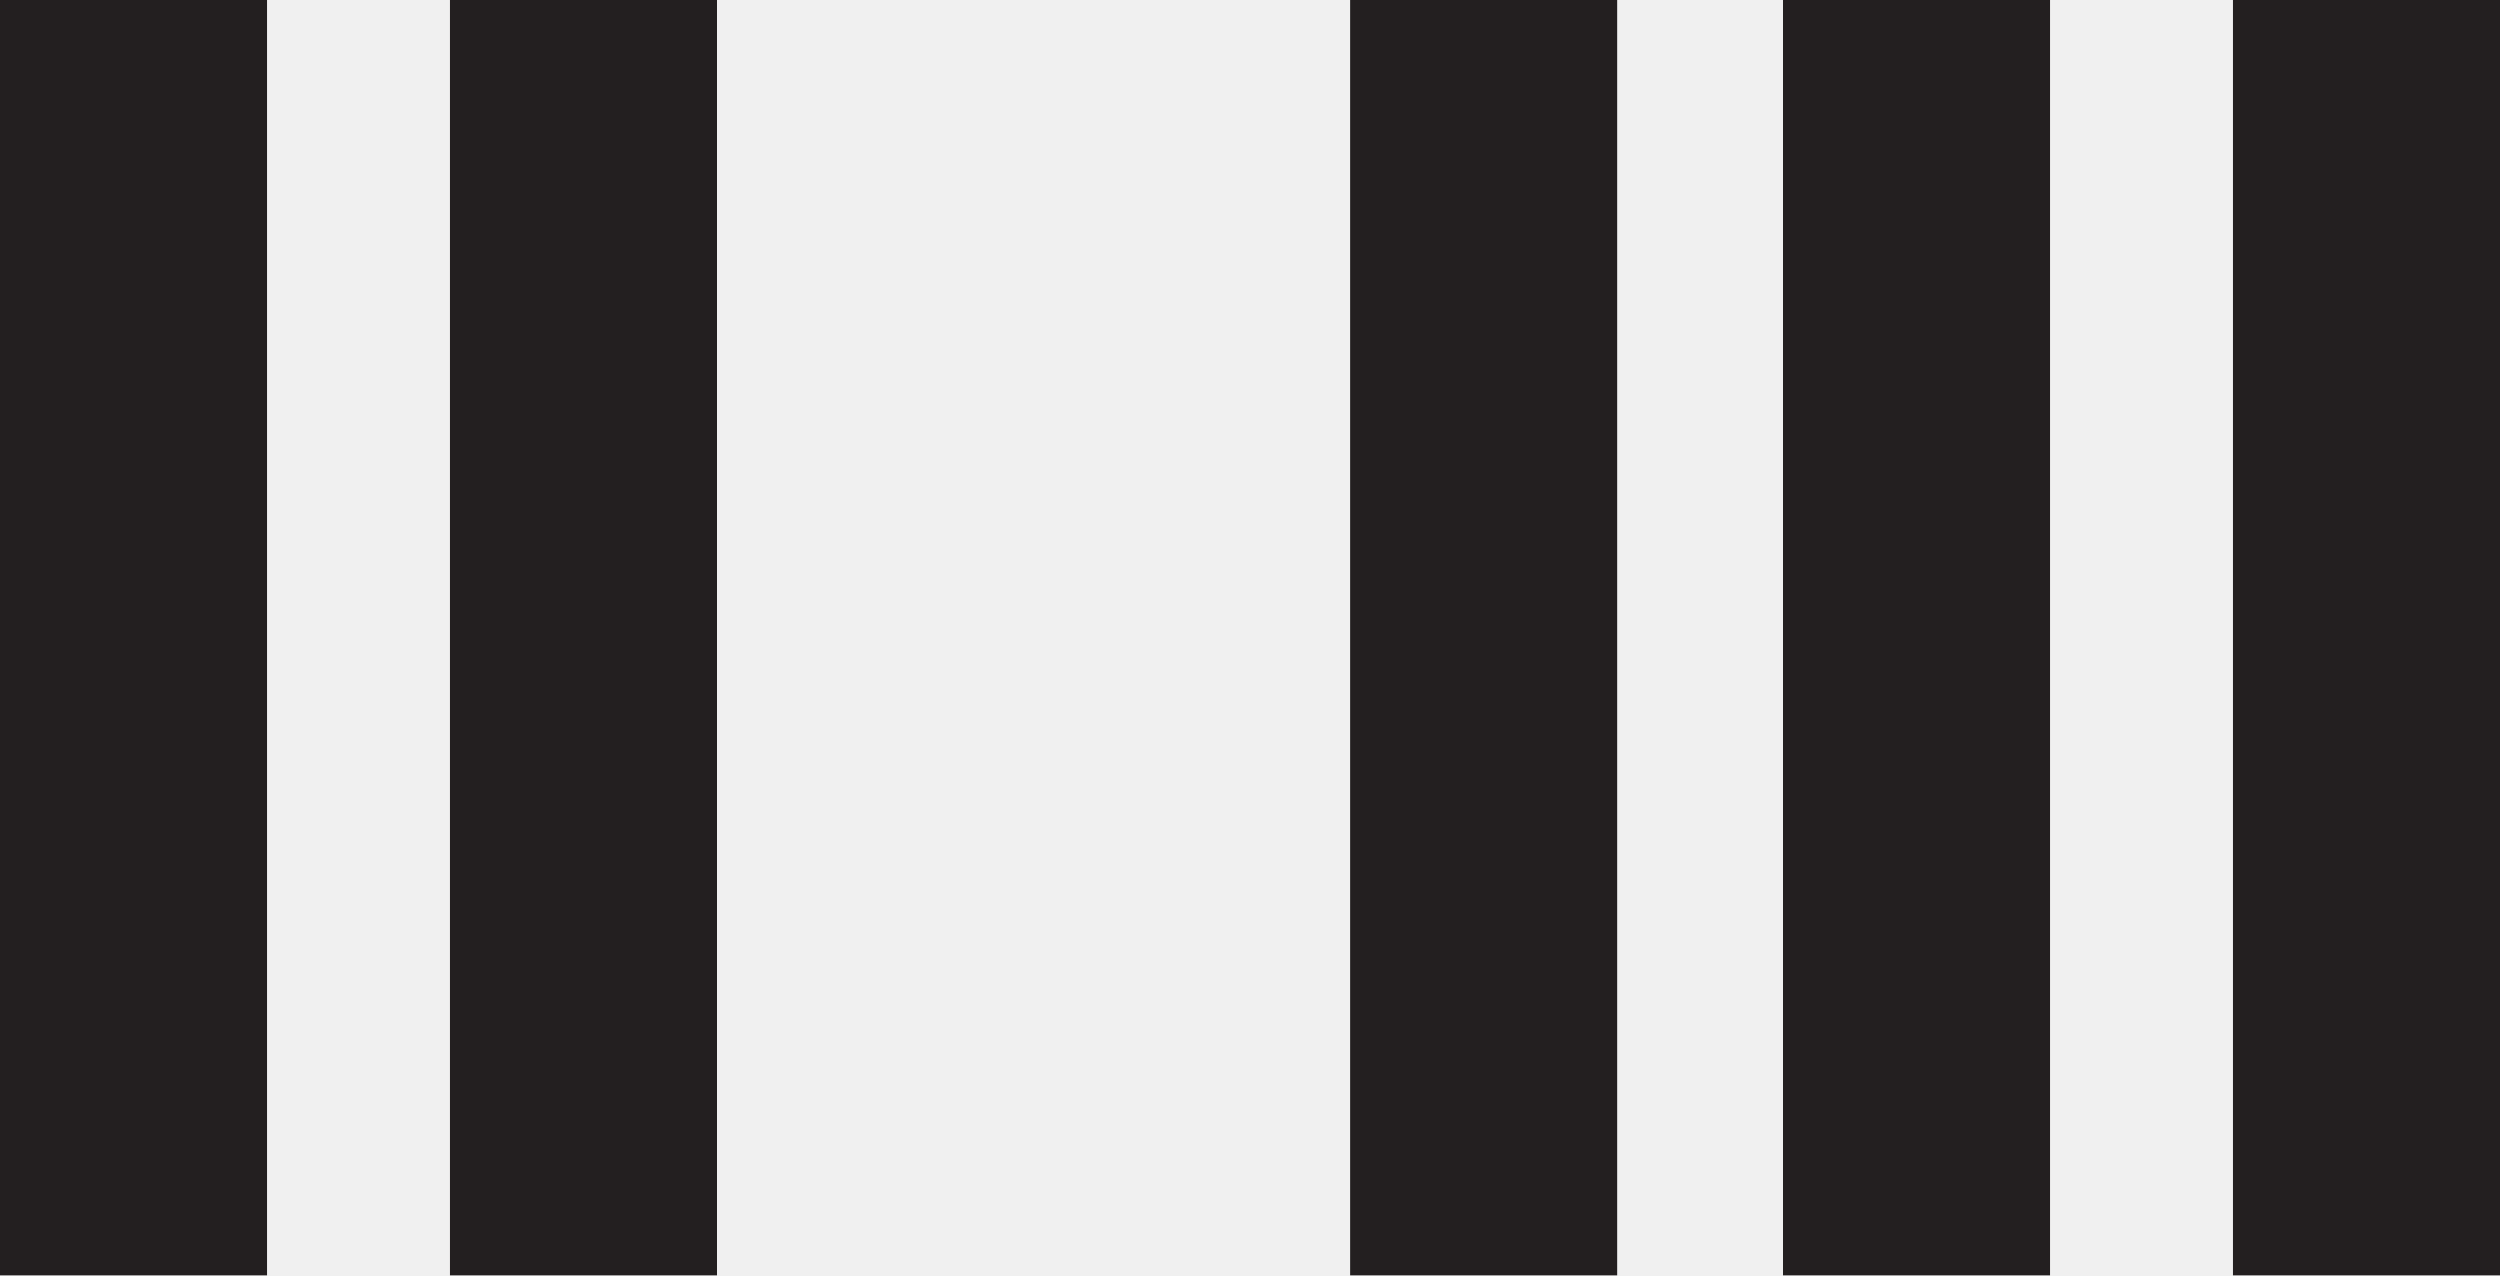
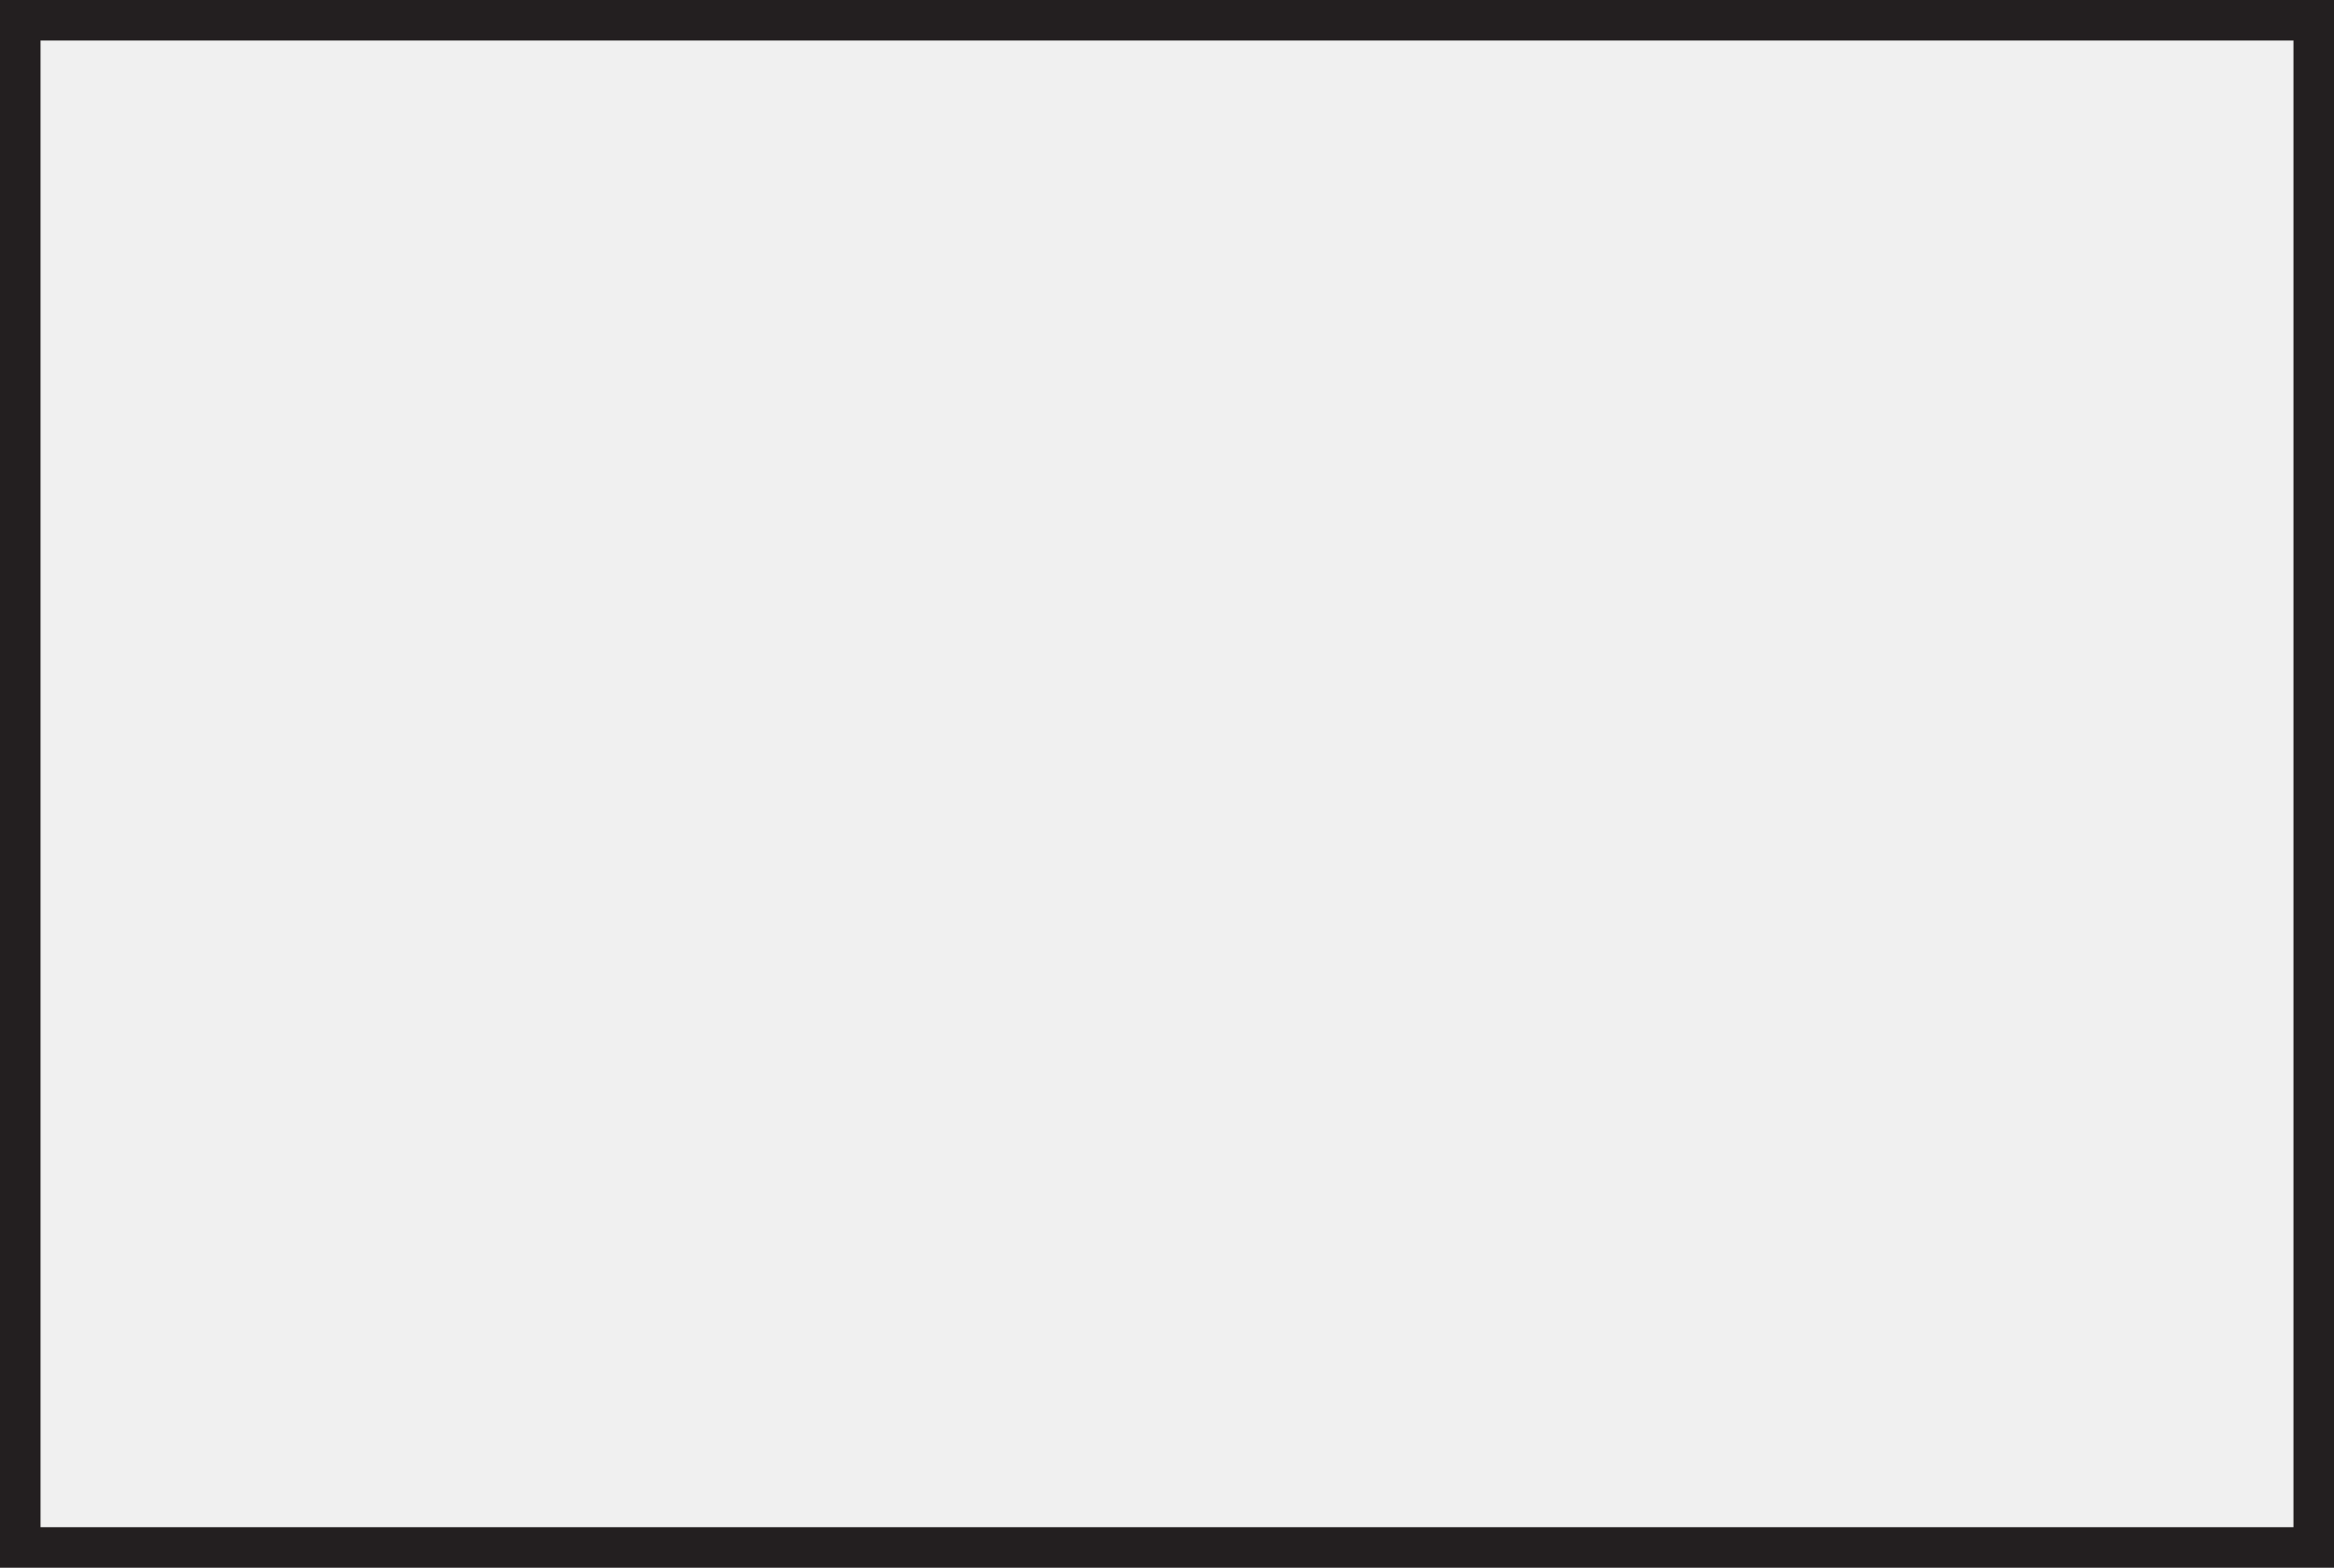
- <svg xmlns="http://www.w3.org/2000/svg" id="Layer_2" data-name="Layer 2" viewBox="0 0 93.62 47.76">
+ <svg xmlns="http://www.w3.org/2000/svg" id="Layer_2" data-name="Layer 2" viewBox="0 0 115.2 77.4">
  <defs>
    <style>
      .cls-1 {
-         fill: #fff;
-         stroke: #231f20;
-         stroke-width: 10px;
+         fill: #231f20;
+         stroke-width: 0px;
      }
    </style>
  </defs>
-   <g id="Layer_4">
-     <line class="cls-1" x1="88.62" y1="47.76" x2="88.62" />
-     <line class="cls-1" x1="71.77" y1="47.76" x2="71.77" />
-     <line class="cls-1" x1="55.56" y1="47.76" x2="55.56" />
-     <line class="cls-1" x1="21.85" y1="47.76" x2="21.85" />
-     <line class="cls-1" x1="5" y1="47.76" x2="5" />
+   <g id="Layer_2-2" data-name="Layer_2">
+     <path class="cls-1" d="M115.2,77.4H0V0h115.2v77.4ZM2,75.4h111.2V2H2v73.4Z" />
  </g>
</svg>
